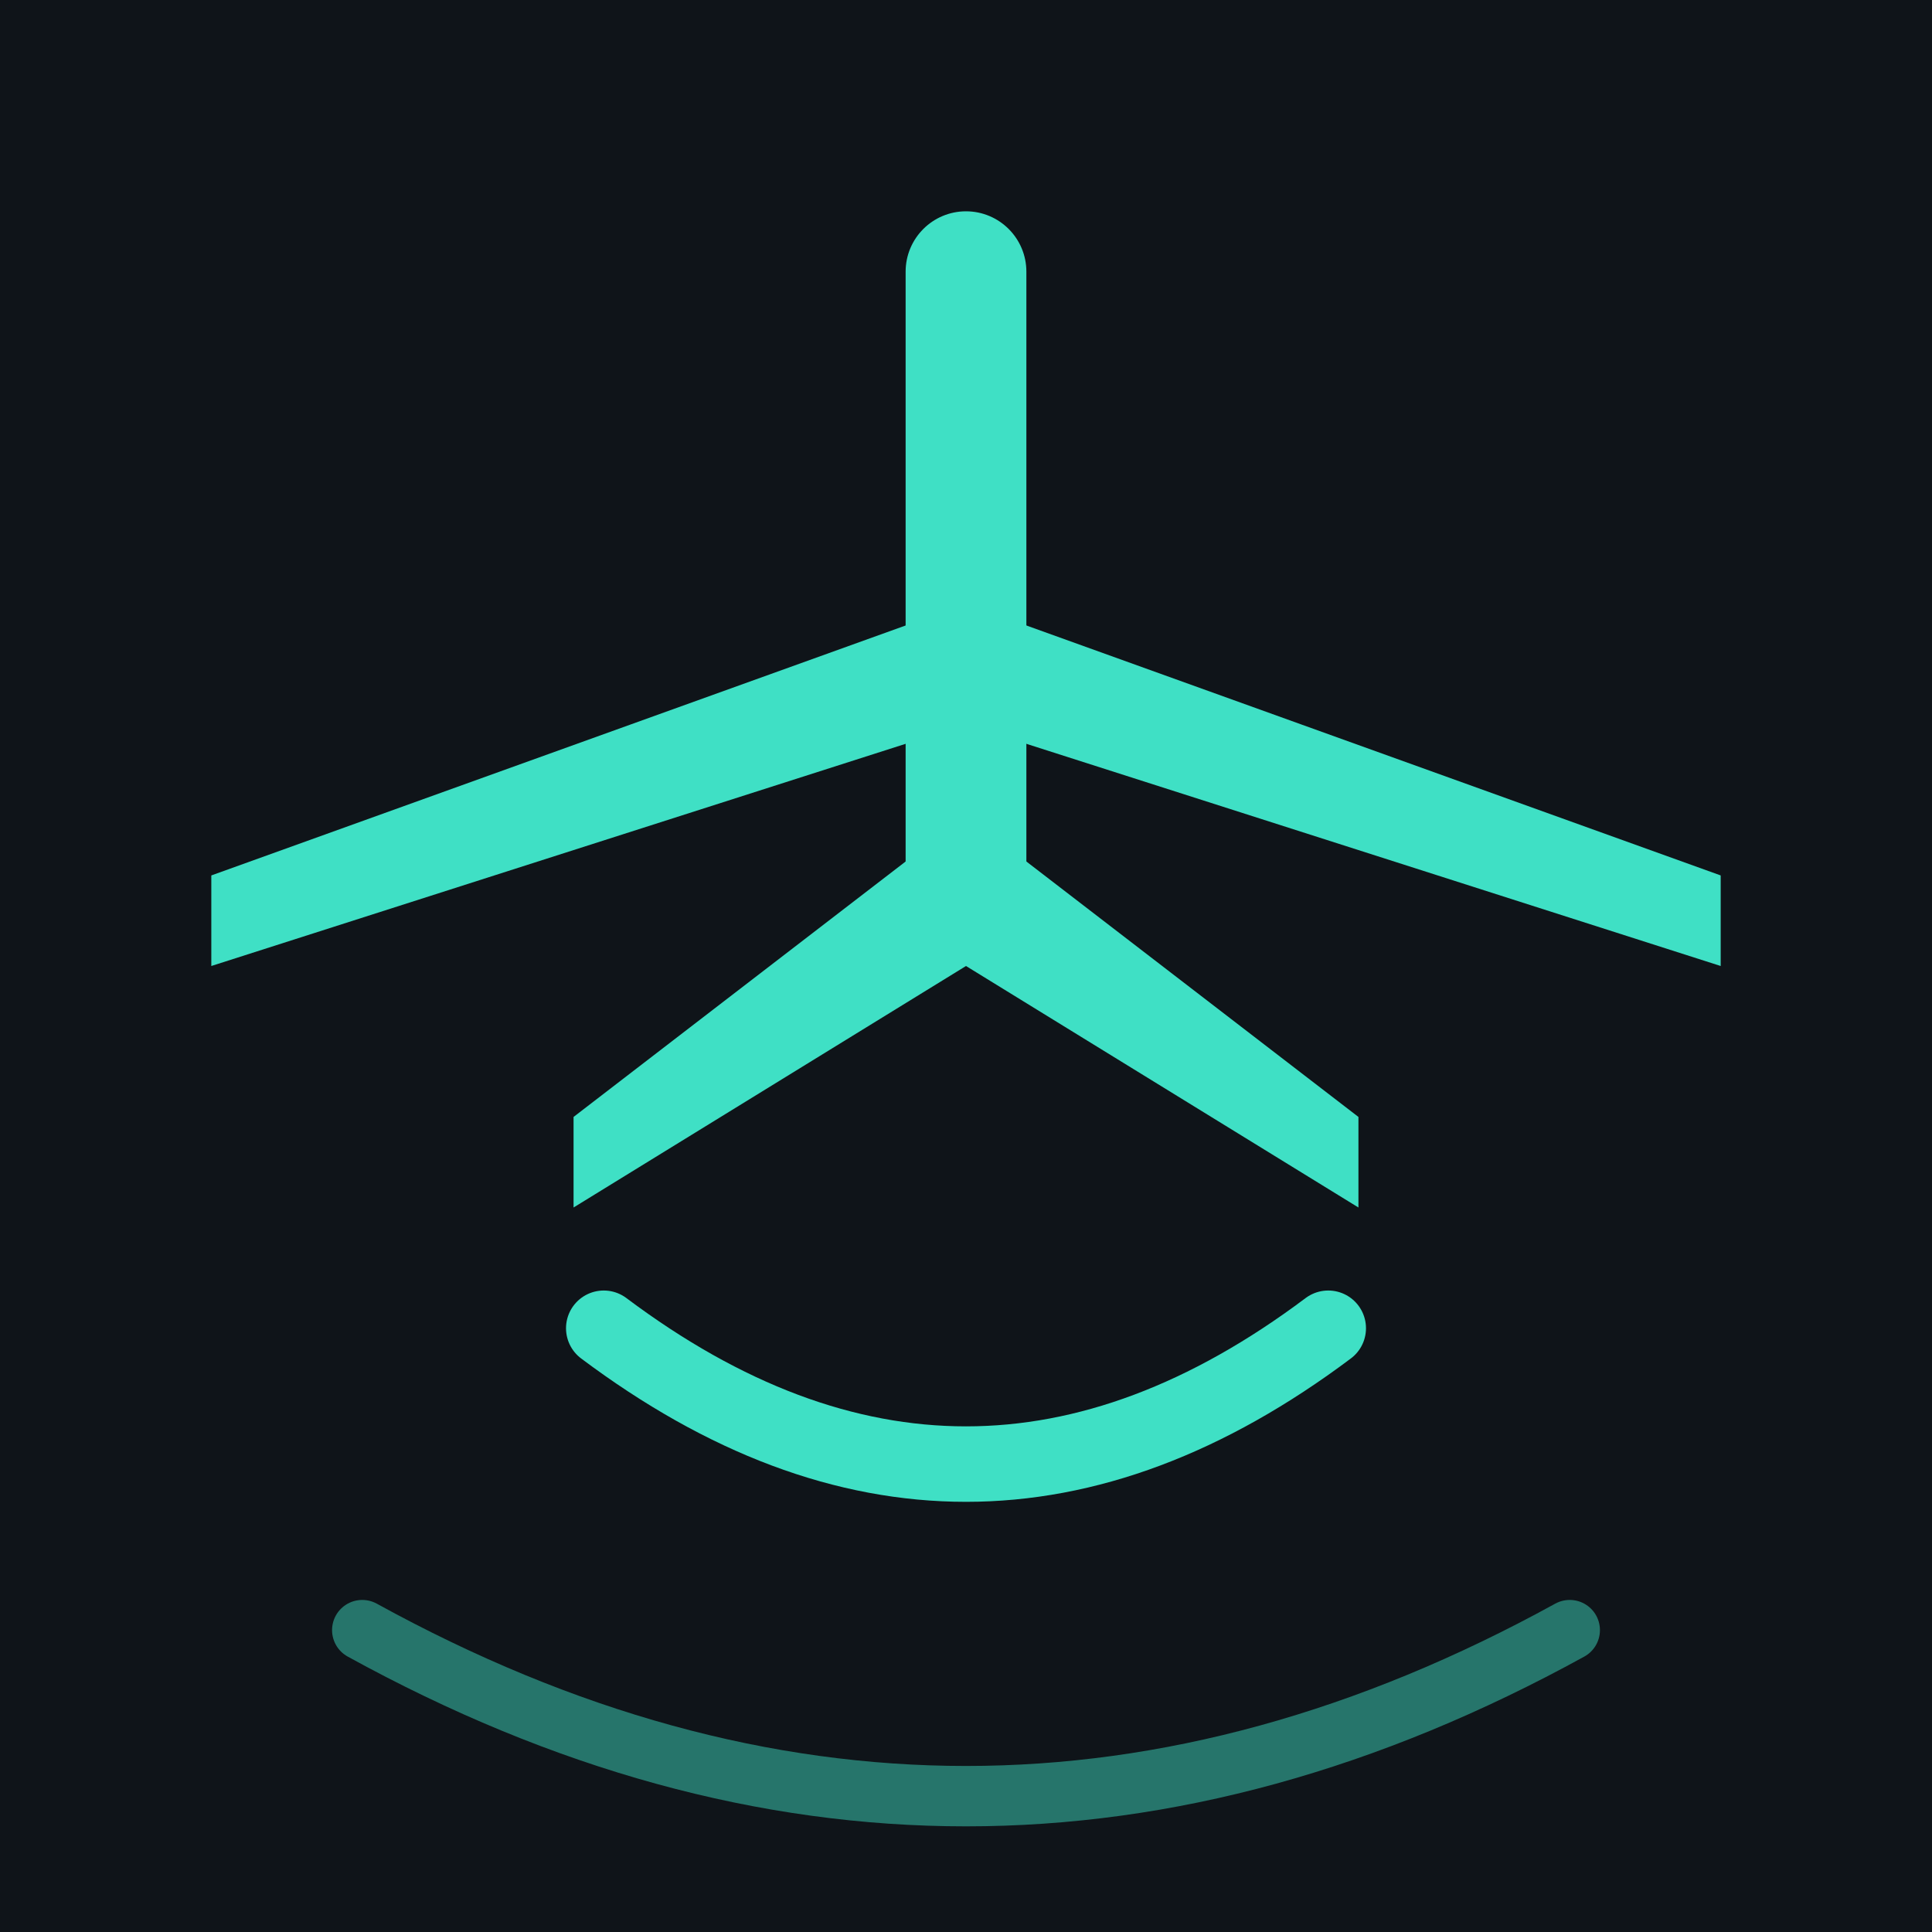
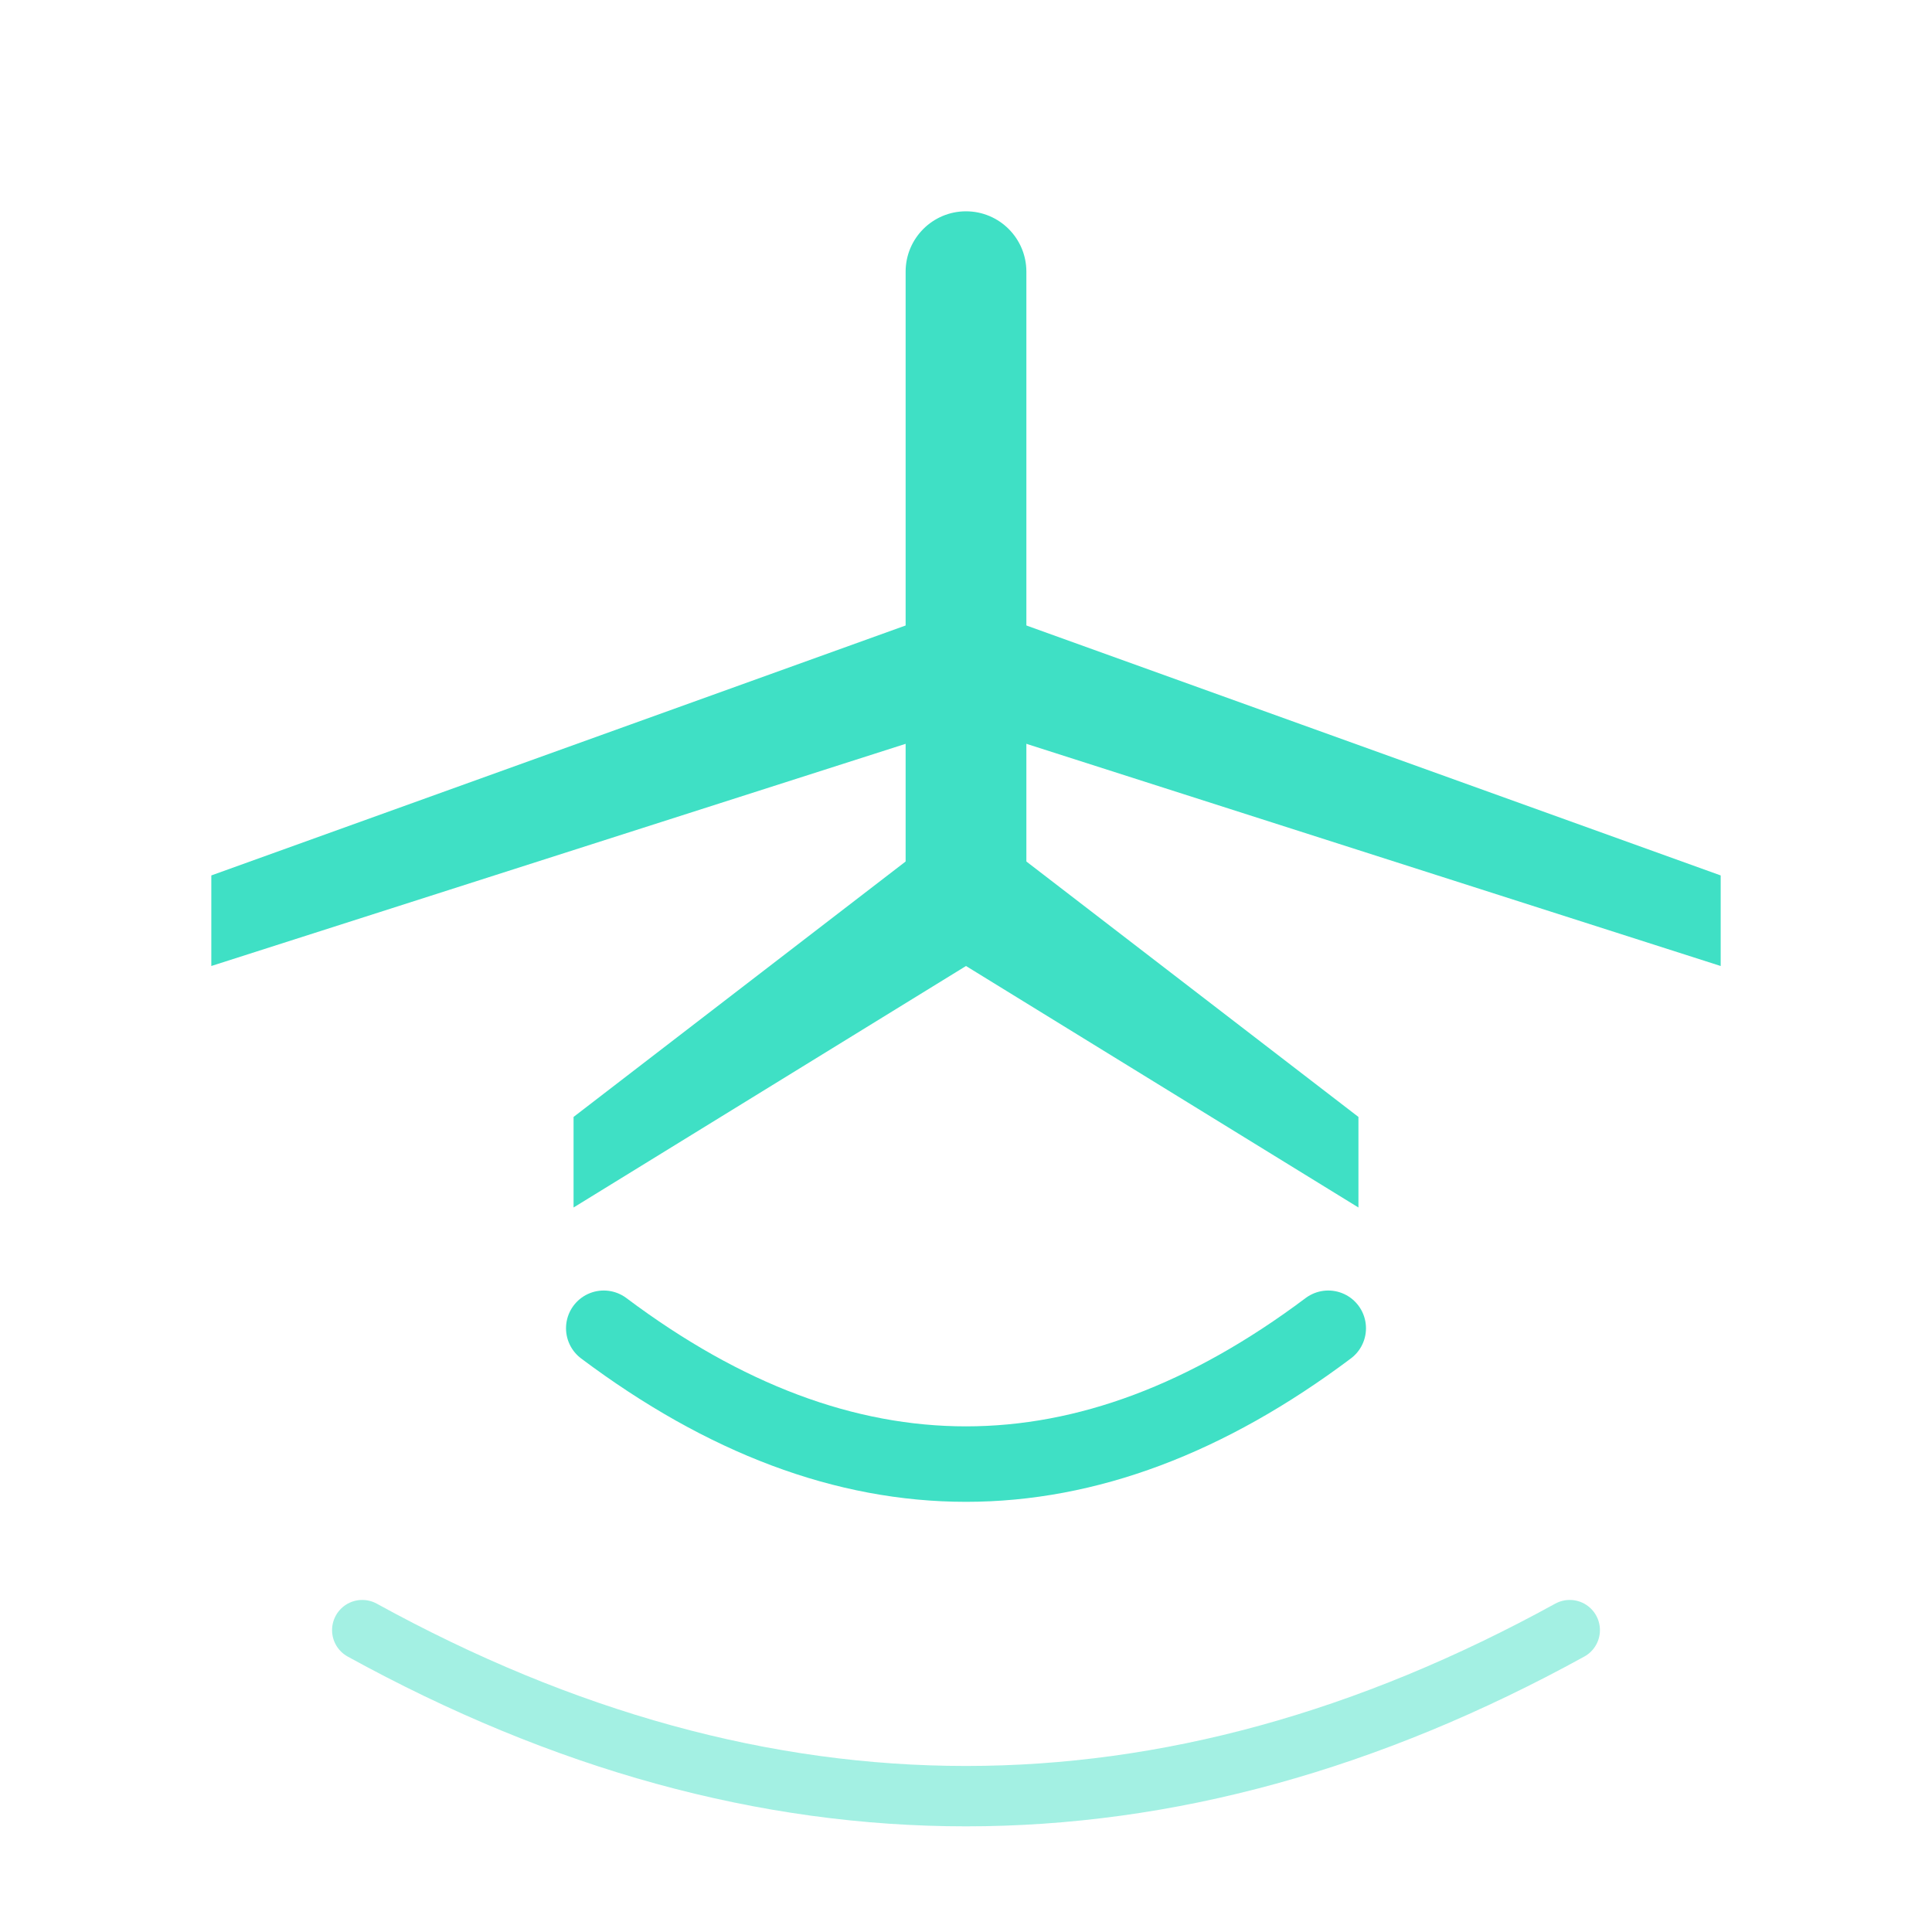
<svg xmlns="http://www.w3.org/2000/svg" id="icon-flight" viewBox="0 0 64 64" width="64" height="64">
-   <rect width="64" height="64" fill="#0f1419" />
  <rect x="30" y="7" width="4" height="24" rx="2" fill="#3FE0C5" />
  <path d="M 32 20 L 7 29 L 7 32 L 32 24 L 57 32 L 57 29 Z" fill="#3FE0C5" />
  <path d="M 32 27 L 19 37 L 19 40 L 32 32 L 45 40 L 45 37 Z" fill="#3FE0C5" />
  <path d="M 20 44 Q 32 53 44 44" fill="none" stroke="#3FE0C5" stroke-width="2.5" stroke-linecap="round" />
  <path d="M 12 54 Q 32 65 52 54" fill="none" stroke="#3FE0C5" stroke-width="2" stroke-linecap="round" opacity="0.48" />
</svg>
